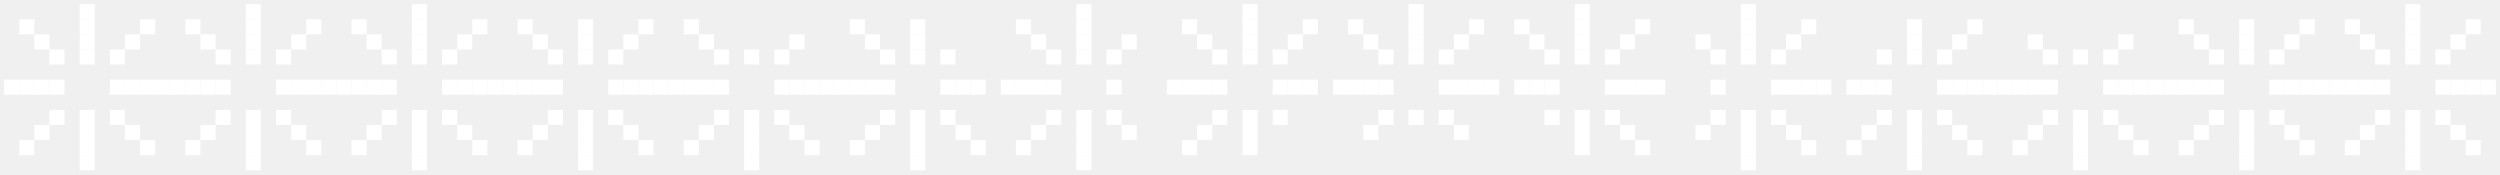
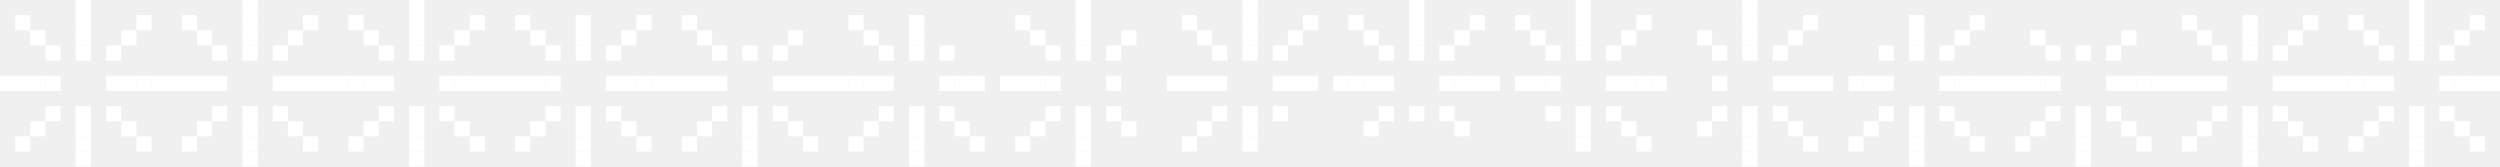
- <svg xmlns="http://www.w3.org/2000/svg" width="301" height="21" viewBox="0 0 301 21" fill="none">
-   <rect x="0.5" y="9.591" width="1.818" height="1.818" fill="white" />
-   <rect x="15.046" y="9.591" width="1.818" height="1.818" fill="white" />
-   <rect x="2.318" y="9.591" width="1.818" height="1.818" fill="white" />
-   <rect x="9.591" y="5.955" width="1.818" height="1.818" fill="white" />
-   <rect x="5.955" y="5.955" width="1.818" height="1.818" fill="white" />
-   <rect x="16.864" y="16.864" width="1.818" height="1.818" fill="white" />
-   <rect x="4.136" y="4.136" width="1.818" height="1.818" fill="white" />
-   <rect x="15.046" y="15.046" width="1.818" height="1.818" fill="white" />
-   <rect x="2.318" y="2.318" width="1.818" height="1.818" fill="white" />
-   <rect x="13.227" y="13.227" width="1.818" height="1.818" fill="white" />
-   <rect x="13.227" y="5.955" width="1.818" height="1.818" fill="white" />
-   <rect x="2.318" y="16.864" width="1.818" height="1.818" fill="white" />
-   <rect x="15.046" y="4.136" width="1.818" height="1.818" fill="white" />
-   <rect x="4.136" y="15.046" width="1.818" height="1.818" fill="white" />
-   <rect x="16.864" y="2.318" width="1.818" height="1.818" fill="white" />
-   <rect x="5.955" y="13.227" width="1.818" height="1.818" fill="white" />
-   <rect x="9.591" y="16.864" width="1.818" height="1.818" fill="white" />
-   <rect x="9.591" y="18.682" width="1.818" height="1.818" fill="white" />
-   <rect x="9.591" y="4.136" width="1.818" height="1.818" fill="white" />
-   <rect x="9.591" y="15.046" width="1.818" height="1.818" fill="white" />
-   <rect x="9.591" y="2.318" width="1.818" height="1.818" fill="white" />
-   <rect x="9.591" y="0.5" width="1.818" height="1.818" fill="white" />
-   <rect x="9.591" y="13.227" width="1.818" height="1.818" fill="white" />
-   <rect x="16.864" y="9.591" width="1.818" height="1.818" fill="white" />
-   <rect x="4.136" y="9.591" width="1.818" height="1.818" fill="white" />
-   <rect x="18.682" y="9.591" width="1.818" height="1.818" fill="white" />
-   <rect x="5.955" y="9.591" width="1.818" height="1.818" fill="white" />
-   <rect x="13.227" y="9.591" width="1.818" height="1.818" fill="white" />
-   <rect x="20.5" y="9.591" width="1.818" height="1.818" fill="white" />
-   <rect x="35.045" y="9.591" width="1.818" height="1.818" fill="white" />
-   <rect x="22.318" y="9.591" width="1.818" height="1.818" fill="white" />
-   <rect x="29.591" y="5.955" width="1.818" height="1.818" fill="white" />
-   <rect x="25.954" y="5.955" width="1.818" height="1.818" fill="white" />
-   <rect x="36.864" y="16.864" width="1.818" height="1.818" fill="white" />
-   <rect x="24.136" y="4.136" width="1.818" height="1.818" fill="white" />
-   <rect x="35.045" y="15.046" width="1.818" height="1.818" fill="white" />
-   <rect x="22.318" y="2.318" width="1.818" height="1.818" fill="white" />
-   <rect x="33.227" y="13.227" width="1.818" height="1.818" fill="white" />
-   <rect x="33.227" y="5.955" width="1.818" height="1.818" fill="white" />
-   <rect x="22.318" y="16.864" width="1.818" height="1.818" fill="white" />
-   <rect x="35.045" y="4.136" width="1.818" height="1.818" fill="white" />
-   <rect x="24.136" y="15.046" width="1.818" height="1.818" fill="white" />
-   <rect x="36.864" y="2.318" width="1.818" height="1.818" fill="white" />
-   <rect x="25.954" y="13.227" width="1.818" height="1.818" fill="white" />
-   <rect x="29.591" y="16.864" width="1.818" height="1.818" fill="white" />
-   <rect x="29.591" y="18.682" width="1.818" height="1.818" fill="white" />
-   <rect x="29.591" y="4.136" width="1.818" height="1.818" fill="white" />
-   <rect x="29.591" y="15.046" width="1.818" height="1.818" fill="white" />
-   <rect x="29.591" y="2.318" width="1.818" height="1.818" fill="white" />
-   <rect x="29.591" y="0.5" width="1.818" height="1.818" fill="white" />
-   <rect x="29.591" y="13.227" width="1.818" height="1.818" fill="white" />
-   <rect x="36.864" y="9.591" width="1.818" height="1.818" fill="white" />
-   <rect x="24.136" y="9.591" width="1.818" height="1.818" fill="white" />
-   <rect x="38.682" y="9.591" width="1.818" height="1.818" fill="white" />
-   <rect x="25.954" y="9.591" width="1.818" height="1.818" fill="white" />
-   <rect x="33.227" y="9.591" width="1.818" height="1.818" fill="white" />
-   <rect x="40.5" y="9.591" width="1.818" height="1.818" fill="white" />
-   <rect x="55.045" y="9.591" width="1.818" height="1.818" fill="white" />
-   <rect x="42.318" y="9.591" width="1.818" height="1.818" fill="white" />
-   <rect x="49.591" y="5.955" width="1.818" height="1.818" fill="white" />
-   <rect x="45.955" y="5.955" width="1.818" height="1.818" fill="white" />
-   <rect x="56.864" y="16.864" width="1.818" height="1.818" fill="white" />
-   <rect x="44.136" y="4.136" width="1.818" height="1.818" fill="white" />
-   <rect x="55.045" y="15.046" width="1.818" height="1.818" fill="white" />
-   <rect x="42.318" y="2.318" width="1.818" height="1.818" fill="white" />
-   <rect x="53.227" y="13.227" width="1.818" height="1.818" fill="white" />
-   <rect x="53.227" y="5.955" width="1.818" height="1.818" fill="white" />
-   <rect x="42.318" y="16.864" width="1.818" height="1.818" fill="white" />
-   <rect x="55.045" y="4.136" width="1.818" height="1.818" fill="white" />
-   <rect x="44.136" y="15.046" width="1.818" height="1.818" fill="white" />
-   <rect x="56.864" y="2.318" width="1.818" height="1.818" fill="white" />
-   <rect x="45.955" y="13.227" width="1.818" height="1.818" fill="white" />
-   <rect x="49.591" y="16.864" width="1.818" height="1.818" fill="white" />
-   <rect x="49.591" y="18.682" width="1.818" height="1.818" fill="white" />
-   <rect x="49.591" y="4.136" width="1.818" height="1.818" fill="white" />
-   <rect x="49.591" y="15.046" width="1.818" height="1.818" fill="white" />
-   <rect x="49.591" y="2.318" width="1.818" height="1.818" fill="white" />
-   <rect x="49.591" y="0.5" width="1.818" height="1.818" fill="white" />
-   <rect x="49.591" y="13.227" width="1.818" height="1.818" fill="white" />
-   <rect x="56.864" y="9.591" width="1.818" height="1.818" fill="white" />
-   <rect x="44.136" y="9.591" width="1.818" height="1.818" fill="white" />
-   <rect x="58.682" y="9.591" width="1.818" height="1.818" fill="white" />
-   <rect x="45.955" y="9.591" width="1.818" height="1.818" fill="white" />
-   <rect x="53.227" y="9.591" width="1.818" height="1.818" fill="white" />
-   <rect x="60.5" y="9.591" width="1.818" height="1.818" fill="white" />
-   <rect x="75.046" y="9.591" width="1.818" height="1.818" fill="white" />
-   <rect x="62.318" y="9.591" width="1.818" height="1.818" fill="white" />
-   <rect x="69.591" y="5.955" width="1.818" height="1.818" fill="white" />
-   <rect x="65.954" y="5.955" width="1.818" height="1.818" fill="white" />
-   <rect x="76.864" y="16.864" width="1.818" height="1.818" fill="white" />
-   <rect x="64.136" y="4.136" width="1.818" height="1.818" fill="white" />
-   <rect x="75.046" y="15.046" width="1.818" height="1.818" fill="white" />
-   <rect x="62.318" y="2.318" width="1.818" height="1.818" fill="white" />
-   <rect x="73.227" y="13.227" width="1.818" height="1.818" fill="white" />
-   <rect x="73.227" y="5.955" width="1.818" height="1.818" fill="white" />
-   <rect x="62.318" y="16.864" width="1.818" height="1.818" fill="white" />
-   <rect x="75.046" y="4.136" width="1.818" height="1.818" fill="white" />
-   <rect x="64.136" y="15.046" width="1.818" height="1.818" fill="white" />
-   <rect x="76.864" y="2.318" width="1.818" height="1.818" fill="white" />
-   <rect x="65.954" y="13.227" width="1.818" height="1.818" fill="white" />
-   <rect x="69.591" y="16.864" width="1.818" height="1.818" fill="white" />
-   <rect x="69.591" y="18.682" width="1.818" height="1.818" fill="white" />
-   <rect x="69.591" y="4.136" width="1.818" height="1.818" fill="white" />
-   <rect x="69.591" y="15.046" width="1.818" height="1.818" fill="white" />
-   <rect x="69.591" y="2.318" width="1.818" height="1.818" fill="white" />
-   <rect x="69.591" y="13.227" width="1.818" height="1.818" fill="white" />
-   <rect x="76.864" y="9.591" width="1.818" height="1.818" fill="white" />
-   <rect x="64.136" y="9.591" width="1.818" height="1.818" fill="white" />
-   <rect x="78.682" y="9.591" width="1.818" height="1.818" fill="white" />
-   <rect x="65.954" y="9.591" width="1.818" height="1.818" fill="white" />
-   <rect x="73.227" y="9.591" width="1.818" height="1.818" fill="white" />
-   <rect x="80.5" y="9.591" width="1.818" height="1.818" fill="white" />
-   <rect x="95.046" y="9.591" width="1.818" height="1.818" fill="white" />
-   <rect x="82.318" y="9.591" width="1.818" height="1.818" fill="white" />
-   <rect x="89.591" y="5.955" width="1.818" height="1.818" fill="white" />
-   <rect x="85.954" y="5.955" width="1.818" height="1.818" fill="white" />
-   <rect x="96.864" y="16.864" width="1.818" height="1.818" fill="white" />
-   <rect x="84.136" y="4.136" width="1.818" height="1.818" fill="white" />
-   <rect x="95.046" y="15.046" width="1.818" height="1.818" fill="white" />
-   <rect x="82.318" y="2.318" width="1.818" height="1.818" fill="white" />
-   <rect x="93.227" y="13.227" width="1.818" height="1.818" fill="white" />
-   <rect x="93.227" y="5.955" width="1.818" height="1.818" fill="white" />
-   <rect x="82.318" y="16.864" width="1.818" height="1.818" fill="white" />
-   <rect x="95.046" y="4.136" width="1.818" height="1.818" fill="white" />
-   <rect x="84.136" y="15.046" width="1.818" height="1.818" fill="white" />
-   <rect x="85.954" y="13.227" width="1.818" height="1.818" fill="white" />
-   <rect x="89.591" y="16.864" width="1.818" height="1.818" fill="white" />
-   <rect x="89.591" y="18.682" width="1.818" height="1.818" fill="white" />
-   <rect x="89.591" y="15.046" width="1.818" height="1.818" fill="white" />
-   <rect x="89.591" y="13.227" width="1.818" height="1.818" fill="white" />
-   <rect x="96.864" y="9.591" width="1.818" height="1.818" fill="white" />
-   <rect x="84.136" y="9.591" width="1.818" height="1.818" fill="white" />
-   <rect x="98.682" y="9.591" width="1.818" height="1.818" fill="white" />
-   <rect x="85.954" y="9.591" width="1.818" height="1.818" fill="white" />
-   <rect x="93.227" y="9.591" width="1.818" height="1.818" fill="white" />
-   <rect x="100.5" y="9.591" width="1.818" height="1.818" fill="white" />
-   <rect x="115.045" y="9.591" width="1.818" height="1.818" fill="white" />
-   <rect x="102.318" y="9.591" width="1.818" height="1.818" fill="white" />
-   <rect x="109.591" y="5.955" width="1.818" height="1.818" fill="white" />
-   <rect x="105.955" y="5.955" width="1.818" height="1.818" fill="white" />
-   <rect x="116.864" y="16.864" width="1.818" height="1.818" fill="white" />
-   <rect x="104.136" y="4.136" width="1.818" height="1.818" fill="white" />
-   <rect x="115.045" y="15.046" width="1.818" height="1.818" fill="white" />
-   <rect x="102.318" y="2.318" width="1.818" height="1.818" fill="white" />
-   <rect x="113.227" y="13.227" width="1.818" height="1.818" fill="white" />
-   <rect x="113.227" y="5.955" width="1.818" height="1.818" fill="white" />
-   <rect x="102.318" y="16.864" width="1.818" height="1.818" fill="white" />
-   <rect x="104.136" y="15.046" width="1.818" height="1.818" fill="white" />
-   <rect x="105.955" y="13.227" width="1.818" height="1.818" fill="white" />
-   <rect x="109.591" y="16.864" width="1.818" height="1.818" fill="white" />
-   <rect x="109.591" y="18.682" width="1.818" height="1.818" fill="white" />
-   <rect x="109.591" y="4.136" width="1.818" height="1.818" fill="white" />
-   <rect x="109.591" y="2.318" width="1.818" height="1.818" fill="white" />
-   <rect x="109.591" y="15.046" width="1.818" height="1.818" fill="white" />
-   <rect x="109.591" y="13.227" width="1.818" height="1.818" fill="white" />
-   <rect x="116.864" y="9.591" width="1.818" height="1.818" fill="white" />
-   <rect x="104.136" y="9.591" width="1.818" height="1.818" fill="white" />
-   <rect x="105.955" y="9.591" width="1.818" height="1.818" fill="white" />
-   <rect x="113.227" y="9.591" width="1.818" height="1.818" fill="white" />
-   <rect x="120.5" y="9.591" width="1.818" height="1.818" fill="white" />
-   <rect x="122.318" y="9.591" width="1.818" height="1.818" fill="white" />
-   <rect x="129.591" y="5.955" width="1.818" height="1.818" fill="white" />
-   <rect x="125.955" y="5.955" width="1.818" height="1.818" fill="white" />
-   <rect x="124.136" y="4.136" width="1.818" height="1.818" fill="white" />
-   <rect x="135.045" y="15.046" width="1.818" height="1.818" fill="white" />
-   <rect x="122.318" y="2.318" width="1.818" height="1.818" fill="white" />
-   <rect x="133.227" y="13.227" width="1.818" height="1.818" fill="white" />
-   <rect x="133.227" y="5.955" width="1.818" height="1.818" fill="white" />
-   <rect x="135.045" y="4.136" width="1.818" height="1.818" fill="white" />
-   <rect x="122.318" y="16.864" width="1.818" height="1.818" fill="white" />
-   <rect x="124.136" y="15.046" width="1.818" height="1.818" fill="white" />
-   <rect x="125.955" y="13.227" width="1.818" height="1.818" fill="white" />
-   <rect x="129.591" y="16.864" width="1.818" height="1.818" fill="white" />
-   <rect x="129.591" y="18.682" width="1.818" height="1.818" fill="white" />
-   <rect x="129.591" y="4.136" width="1.818" height="1.818" fill="white" />
-   <rect x="129.591" y="2.318" width="1.818" height="1.818" fill="white" />
-   <rect x="129.591" y="0.5" width="1.818" height="1.818" fill="white" />
-   <rect x="129.591" y="15.046" width="1.818" height="1.818" fill="white" />
-   <rect x="129.591" y="13.227" width="1.818" height="1.818" fill="white" />
-   <rect x="124.136" y="9.591" width="1.818" height="1.818" fill="white" />
-   <rect x="125.955" y="9.591" width="1.818" height="1.818" fill="white" />
-   <rect x="133.227" y="9.591" width="1.818" height="1.818" fill="white" />
-   <rect x="140.5" y="9.591" width="1.818" height="1.818" fill="white" />
-   <rect x="155.045" y="9.591" width="1.818" height="1.818" fill="white" />
-   <rect x="156.864" y="9.591" width="1.818" height="1.818" fill="white" />
-   <rect x="142.318" y="9.591" width="1.818" height="1.818" fill="white" />
-   <rect x="149.591" y="5.955" width="1.818" height="1.818" fill="white" />
-   <rect x="145.955" y="5.955" width="1.818" height="1.818" fill="white" />
-   <rect x="144.136" y="4.136" width="1.818" height="1.818" fill="white" />
-   <rect x="142.318" y="2.318" width="1.818" height="1.818" fill="white" />
-   <rect x="153.227" y="13.227" width="1.818" height="1.818" fill="white" />
-   <rect x="153.227" y="5.955" width="1.818" height="1.818" fill="white" />
-   <rect x="155.045" y="4.136" width="1.818" height="1.818" fill="white" />
-   <rect x="156.864" y="2.318" width="1.818" height="1.818" fill="white" />
-   <rect x="142.318" y="16.864" width="1.818" height="1.818" fill="white" />
-   <rect x="144.136" y="15.046" width="1.818" height="1.818" fill="white" />
-   <rect x="145.955" y="13.227" width="1.818" height="1.818" fill="white" />
-   <rect x="149.591" y="16.864" width="1.818" height="1.818" fill="white" />
-   <rect x="149.591" y="4.136" width="1.818" height="1.818" fill="white" />
-   <rect x="149.591" y="2.318" width="1.818" height="1.818" fill="white" />
-   <rect x="149.591" y="0.5" width="1.818" height="1.818" fill="white" />
-   <rect x="149.591" y="15.046" width="1.818" height="1.818" fill="white" />
-   <rect x="149.591" y="13.227" width="1.818" height="1.818" fill="white" />
-   <rect x="144.136" y="9.591" width="1.818" height="1.818" fill="white" />
-   <rect x="145.955" y="9.591" width="1.818" height="1.818" fill="white" />
-   <rect x="153.227" y="9.591" width="1.818" height="1.818" fill="white" />
-   <rect x="160.5" y="9.591" width="1.818" height="1.818" fill="white" />
-   <rect x="175.045" y="9.591" width="1.818" height="1.818" fill="white" />
-   <rect x="176.864" y="9.591" width="1.818" height="1.818" fill="white" />
-   <rect x="178.682" y="9.591" width="1.818" height="1.818" fill="white" />
-   <rect x="162.318" y="9.591" width="1.818" height="1.818" fill="white" />
-   <rect x="169.591" y="5.955" width="1.818" height="1.818" fill="white" />
-   <rect x="165.955" y="5.955" width="1.818" height="1.818" fill="white" />
-   <rect x="164.136" y="4.136" width="1.818" height="1.818" fill="white" />
-   <rect x="162.318" y="2.318" width="1.818" height="1.818" fill="white" />
-   <rect x="173.227" y="13.227" width="1.818" height="1.818" fill="white" />
-   <rect x="175.045" y="15.046" width="1.818" height="1.818" fill="white" />
-   <rect x="173.227" y="5.955" width="1.818" height="1.818" fill="white" />
-   <rect x="175.045" y="4.136" width="1.818" height="1.818" fill="white" />
-   <rect x="176.864" y="2.318" width="1.818" height="1.818" fill="white" />
-   <rect x="164.136" y="15.046" width="1.818" height="1.818" fill="white" />
-   <rect x="165.955" y="13.227" width="1.818" height="1.818" fill="white" />
-   <rect x="169.591" y="4.136" width="1.818" height="1.818" fill="white" />
-   <rect x="169.591" y="2.318" width="1.818" height="1.818" fill="white" />
-   <rect x="169.591" y="0.5" width="1.818" height="1.818" fill="white" />
-   <rect x="169.591" y="13.227" width="1.818" height="1.818" fill="white" />
-   <rect x="164.136" y="9.591" width="1.818" height="1.818" fill="white" />
-   <rect x="165.955" y="9.591" width="1.818" height="1.818" fill="white" />
-   <rect x="173.227" y="9.591" width="1.818" height="1.818" fill="white" />
-   <rect x="195.045" y="9.591" width="1.818" height="1.818" fill="white" />
-   <rect x="196.864" y="9.591" width="1.818" height="1.818" fill="white" />
-   <rect x="198.682" y="9.591" width="1.818" height="1.818" fill="white" />
-   <rect x="182.318" y="9.591" width="1.818" height="1.818" fill="white" />
-   <rect x="189.591" y="5.955" width="1.818" height="1.818" fill="white" />
-   <rect x="185.955" y="5.955" width="1.818" height="1.818" fill="white" />
-   <rect x="184.136" y="4.136" width="1.818" height="1.818" fill="white" />
-   <rect x="182.318" y="2.318" width="1.818" height="1.818" fill="white" />
-   <rect x="193.227" y="13.227" width="1.818" height="1.818" fill="white" />
-   <rect x="195.045" y="15.046" width="1.818" height="1.818" fill="white" />
-   <rect x="196.864" y="16.864" width="1.818" height="1.818" fill="white" />
-   <rect x="193.227" y="5.955" width="1.818" height="1.818" fill="white" />
-   <rect x="195.045" y="4.136" width="1.818" height="1.818" fill="white" />
-   <rect x="196.864" y="2.318" width="1.818" height="1.818" fill="white" />
-   <rect x="185.955" y="13.227" width="1.818" height="1.818" fill="white" />
-   <rect x="189.591" y="4.136" width="1.818" height="1.818" fill="white" />
-   <rect x="189.591" y="2.318" width="1.818" height="1.818" fill="white" />
-   <rect x="189.591" y="0.5" width="1.818" height="1.818" fill="white" />
-   <rect x="189.591" y="15.046" width="1.818" height="1.818" fill="white" />
-   <rect x="189.591" y="16.864" width="1.818" height="1.818" fill="white" />
-   <rect x="189.591" y="13.227" width="1.818" height="1.818" fill="white" />
-   <rect x="184.136" y="9.591" width="1.818" height="1.818" fill="white" />
-   <rect x="185.955" y="9.591" width="1.818" height="1.818" fill="white" />
-   <rect x="193.227" y="9.591" width="1.818" height="1.818" fill="white" />
-   <rect x="215.045" y="9.591" width="1.818" height="1.818" fill="white" />
-   <rect x="216.864" y="9.591" width="1.818" height="1.818" fill="white" />
-   <rect x="218.682" y="9.591" width="1.818" height="1.818" fill="white" />
-   <rect x="209.591" y="5.955" width="1.818" height="1.818" fill="white" />
-   <rect x="205.955" y="5.955" width="1.818" height="1.818" fill="white" />
-   <rect x="204.136" y="4.136" width="1.818" height="1.818" fill="white" />
-   <rect x="213.227" y="13.227" width="1.818" height="1.818" fill="white" />
-   <rect x="215.045" y="15.046" width="1.818" height="1.818" fill="white" />
-   <rect x="216.864" y="16.864" width="1.818" height="1.818" fill="white" />
-   <rect x="213.227" y="5.955" width="1.818" height="1.818" fill="white" />
-   <rect x="215.045" y="4.136" width="1.818" height="1.818" fill="white" />
-   <rect x="216.864" y="2.318" width="1.818" height="1.818" fill="white" />
-   <rect x="204.136" y="15.046" width="1.818" height="1.818" fill="white" />
-   <rect x="205.955" y="13.227" width="1.818" height="1.818" fill="white" />
-   <rect x="209.591" y="4.136" width="1.818" height="1.818" fill="white" />
-   <rect x="209.591" y="2.318" width="1.818" height="1.818" fill="white" />
-   <rect x="209.591" y="0.5" width="1.818" height="1.818" fill="white" />
-   <rect x="209.591" y="15.046" width="1.818" height="1.818" fill="white" />
-   <rect x="209.591" y="16.864" width="1.818" height="1.818" fill="white" />
-   <rect x="209.591" y="18.682" width="1.818" height="1.818" fill="white" />
-   <rect x="209.591" y="13.227" width="1.818" height="1.818" fill="white" />
-   <rect x="205.955" y="9.591" width="1.818" height="1.818" fill="white" />
-   <rect x="213.227" y="9.591" width="1.818" height="1.818" fill="white" />
-   <rect x="235.045" y="9.591" width="1.818" height="1.818" fill="white" />
-   <rect x="236.864" y="9.591" width="1.818" height="1.818" fill="white" />
-   <rect x="238.682" y="9.591" width="1.818" height="1.818" fill="white" />
-   <rect x="229.591" y="5.955" width="1.818" height="1.818" fill="white" />
-   <rect x="225.955" y="5.955" width="1.818" height="1.818" fill="white" />
-   <rect x="233.227" y="13.227" width="1.818" height="1.818" fill="white" />
-   <rect x="235.045" y="15.046" width="1.818" height="1.818" fill="white" />
-   <rect x="236.864" y="16.864" width="1.818" height="1.818" fill="white" />
-   <rect x="233.227" y="5.955" width="1.818" height="1.818" fill="white" />
-   <rect x="235.045" y="4.136" width="1.818" height="1.818" fill="white" />
-   <rect x="236.864" y="2.318" width="1.818" height="1.818" fill="white" />
-   <rect x="224.136" y="15.046" width="1.818" height="1.818" fill="white" />
-   <rect x="222.318" y="16.864" width="1.818" height="1.818" fill="white" />
-   <rect x="225.955" y="13.227" width="1.818" height="1.818" fill="white" />
-   <rect x="229.591" y="4.136" width="1.818" height="1.818" fill="white" />
-   <rect x="229.591" y="2.318" width="1.818" height="1.818" fill="white" />
-   <rect x="229.591" y="15.046" width="1.818" height="1.818" fill="white" />
-   <rect x="229.591" y="16.864" width="1.818" height="1.818" fill="white" />
-   <rect x="229.591" y="18.682" width="1.818" height="1.818" fill="white" />
-   <rect x="229.591" y="13.227" width="1.818" height="1.818" fill="white" />
-   <rect x="224.136" y="9.591" width="1.818" height="1.818" fill="white" />
-   <rect x="222.318" y="9.591" width="1.818" height="1.818" fill="white" />
-   <rect x="225.955" y="9.591" width="1.818" height="1.818" fill="white" />
-   <rect x="233.227" y="9.591" width="1.818" height="1.818" fill="white" />
-   <rect x="255.045" y="9.591" width="1.818" height="1.818" fill="white" />
-   <rect x="256.864" y="9.591" width="1.818" height="1.818" fill="white" />
-   <rect x="258.682" y="9.591" width="1.818" height="1.818" fill="white" />
-   <rect x="249.591" y="5.955" width="1.818" height="1.818" fill="white" />
-   <rect x="245.955" y="5.955" width="1.818" height="1.818" fill="white" />
-   <rect x="244.136" y="4.136" width="1.818" height="1.818" fill="white" />
-   <rect x="253.227" y="13.227" width="1.818" height="1.818" fill="white" />
-   <rect x="255.045" y="15.046" width="1.818" height="1.818" fill="white" />
-   <rect x="256.864" y="16.864" width="1.818" height="1.818" fill="white" />
-   <rect x="253.227" y="5.955" width="1.818" height="1.818" fill="white" />
-   <rect x="255.045" y="4.136" width="1.818" height="1.818" fill="white" />
-   <rect x="244.136" y="15.046" width="1.818" height="1.818" fill="white" />
-   <rect x="242.318" y="16.864" width="1.818" height="1.818" fill="white" />
-   <rect x="245.955" y="13.227" width="1.818" height="1.818" fill="white" />
-   <rect x="249.591" y="15.046" width="1.818" height="1.818" fill="white" />
-   <rect x="249.591" y="16.864" width="1.818" height="1.818" fill="white" />
-   <rect x="249.591" y="18.682" width="1.818" height="1.818" fill="white" />
-   <rect x="249.591" y="13.227" width="1.818" height="1.818" fill="white" />
-   <rect x="244.136" y="9.591" width="1.818" height="1.818" fill="white" />
-   <rect x="242.318" y="9.591" width="1.818" height="1.818" fill="white" />
-   <rect x="240.5" y="9.591" width="1.818" height="1.818" fill="white" />
-   <rect x="245.955" y="9.591" width="1.818" height="1.818" fill="white" />
-   <rect x="253.227" y="9.591" width="1.818" height="1.818" fill="white" />
-   <rect x="275.045" y="9.591" width="1.818" height="1.818" fill="white" />
-   <rect x="276.864" y="9.591" width="1.818" height="1.818" fill="white" />
-   <rect x="278.682" y="9.591" width="1.818" height="1.818" fill="white" />
-   <rect x="269.591" y="5.955" width="1.818" height="1.818" fill="white" />
-   <rect x="265.955" y="5.955" width="1.818" height="1.818" fill="white" />
-   <rect x="264.136" y="4.136" width="1.818" height="1.818" fill="white" />
-   <rect x="262.318" y="2.318" width="1.818" height="1.818" fill="white" />
-   <rect x="273.227" y="13.227" width="1.818" height="1.818" fill="white" />
-   <rect x="275.045" y="15.046" width="1.818" height="1.818" fill="white" />
-   <rect x="276.864" y="16.864" width="1.818" height="1.818" fill="white" />
-   <rect x="273.227" y="5.955" width="1.818" height="1.818" fill="white" />
-   <rect x="275.045" y="4.136" width="1.818" height="1.818" fill="white" />
-   <rect x="276.864" y="2.318" width="1.818" height="1.818" fill="white" />
-   <rect x="264.136" y="15.046" width="1.818" height="1.818" fill="white" />
-   <rect x="262.318" y="16.864" width="1.818" height="1.818" fill="white" />
-   <rect x="265.955" y="13.227" width="1.818" height="1.818" fill="white" />
-   <rect x="269.591" y="4.136" width="1.818" height="1.818" fill="white" />
-   <rect x="269.591" y="2.318" width="1.818" height="1.818" fill="white" />
-   <rect x="269.591" y="15.046" width="1.818" height="1.818" fill="white" />
-   <rect x="269.591" y="16.864" width="1.818" height="1.818" fill="white" />
-   <rect x="269.591" y="18.682" width="1.818" height="1.818" fill="white" />
-   <rect x="269.591" y="13.227" width="1.818" height="1.818" fill="white" />
-   <rect x="264.136" y="9.591" width="1.818" height="1.818" fill="white" />
-   <rect x="262.318" y="9.591" width="1.818" height="1.818" fill="white" />
-   <rect x="260.5" y="9.591" width="1.818" height="1.818" fill="white" />
-   <rect x="265.955" y="9.591" width="1.818" height="1.818" fill="white" />
-   <rect x="273.227" y="9.591" width="1.818" height="1.818" fill="white" />
-   <rect x="295.045" y="9.591" width="1.818" height="1.818" fill="white" />
-   <rect x="296.864" y="9.591" width="1.818" height="1.818" fill="white" />
-   <rect x="298.682" y="9.591" width="1.818" height="1.818" fill="white" />
-   <rect x="289.591" y="5.955" width="1.818" height="1.818" fill="white" />
-   <rect x="285.955" y="5.955" width="1.818" height="1.818" fill="white" />
-   <rect x="284.136" y="4.136" width="1.818" height="1.818" fill="white" />
-   <rect x="282.318" y="2.318" width="1.818" height="1.818" fill="white" />
-   <rect x="293.227" y="13.227" width="1.818" height="1.818" fill="white" />
-   <rect x="295.045" y="15.046" width="1.818" height="1.818" fill="white" />
-   <rect x="296.864" y="16.864" width="1.818" height="1.818" fill="white" />
-   <rect x="293.227" y="5.955" width="1.818" height="1.818" fill="white" />
-   <rect x="295.045" y="4.136" width="1.818" height="1.818" fill="white" />
-   <rect x="296.864" y="2.318" width="1.818" height="1.818" fill="white" />
-   <rect x="284.136" y="15.046" width="1.818" height="1.818" fill="white" />
-   <rect x="282.318" y="16.864" width="1.818" height="1.818" fill="white" />
-   <rect x="285.955" y="13.227" width="1.818" height="1.818" fill="white" />
-   <rect x="289.591" y="4.136" width="1.818" height="1.818" fill="white" />
-   <rect x="289.591" y="2.318" width="1.818" height="1.818" fill="white" />
-   <rect x="289.591" y="0.5" width="1.818" height="1.818" fill="white" />
-   <rect x="289.591" y="15.046" width="1.818" height="1.818" fill="white" />
-   <rect x="289.591" y="16.864" width="1.818" height="1.818" fill="white" />
-   <rect x="289.591" y="18.682" width="1.818" height="1.818" fill="white" />
-   <rect x="289.591" y="13.227" width="1.818" height="1.818" fill="white" />
-   <rect x="284.136" y="9.591" width="1.818" height="1.818" fill="white" />
-   <rect x="282.318" y="9.591" width="1.818" height="1.818" fill="white" />
-   <rect x="280.5" y="9.591" width="1.818" height="1.818" fill="white" />
-   <rect x="285.955" y="9.591" width="1.818" height="1.818" fill="white" />
-   <rect x="293.227" y="9.591" width="1.818" height="1.818" fill="white" />
+ <svg xmlns="http://www.w3.org/2000/svg" width="165" height="11" viewBox="0 0 165 11" fill="none">
+   <rect y="5" width="1" height="1" fill="white" />
+   <rect x="8" y="5" width="1" height="1" fill="white" />
+   <rect x="1" y="5" width="1" height="1" fill="white" />
+   <rect x="5" y="3" width="1" height="1" fill="white" />
+   <rect x="3" y="3" width="1" height="1" fill="white" />
+   <rect x="9" y="9" width="1" height="1" fill="white" />
+   <rect x="2" y="2" width="1" height="1" fill="white" />
+   <rect x="8" y="8" width="1" height="1" fill="white" />
+   <rect x="1" y="1" width="1" height="1" fill="white" />
+   <rect x="7" y="7" width="1" height="1" fill="white" />
+   <rect x="7" y="3" width="1" height="1" fill="white" />
+   <rect x="1" y="9" width="1" height="1" fill="white" />
+   <rect x="8" y="2" width="1" height="1" fill="white" />
+   <rect x="2" y="8" width="1" height="1" fill="white" />
+   <rect x="9" y="1" width="1" height="1" fill="white" />
+   <rect x="3" y="7" width="1" height="1" fill="white" />
+   <rect x="5" y="9" width="1" height="1" fill="white" />
+   <rect x="5" y="10" width="1" height="1" fill="white" />
+   <rect x="5" y="2" width="1" height="1" fill="white" />
+   <rect x="5" y="8" width="1" height="1" fill="white" />
+   <rect x="5" y="1" width="1" height="1" fill="white" />
+   <rect x="5" width="1" height="1" fill="white" />
+   <rect x="5" y="7" width="1" height="1" fill="white" />
+   <rect x="9" y="5" width="1" height="1" fill="white" />
+   <rect x="2" y="5" width="1" height="1" fill="white" />
+   <rect x="10" y="5" width="1" height="1" fill="white" />
+   <rect x="3" y="5" width="1" height="1" fill="white" />
+   <rect x="7" y="5" width="1" height="1" fill="white" />
+   <rect x="11" y="5" width="1" height="1" fill="white" />
+   <rect x="19" y="5" width="1" height="1" fill="white" />
+   <rect x="12" y="5" width="1" height="1" fill="white" />
+   <rect x="16" y="3" width="1" height="1" fill="white" />
+   <rect x="14" y="3" width="1" height="1" fill="white" />
+   <rect x="20" y="9" width="1" height="1" fill="white" />
+   <rect x="13" y="2" width="1" height="1" fill="white" />
+   <rect x="19" y="8" width="1" height="1" fill="white" />
+   <rect x="12" y="1" width="1" height="1" fill="white" />
+   <rect x="18" y="7" width="1" height="1" fill="white" />
+   <rect x="18" y="3" width="1" height="1" fill="white" />
+   <rect x="12" y="9" width="1" height="1" fill="white" />
+   <rect x="19" y="2" width="1" height="1" fill="white" />
+   <rect x="13" y="8" width="1" height="1" fill="white" />
+   <rect x="20" y="1" width="1" height="1" fill="white" />
+   <rect x="14" y="7" width="1" height="1" fill="white" />
+   <rect x="16" y="9" width="1" height="1" fill="white" />
+   <rect x="16" y="10" width="1" height="1" fill="white" />
+   <rect x="16" y="2" width="1" height="1" fill="white" />
+   <rect x="16" y="8" width="1" height="1" fill="white" />
+   <rect x="16" y="1" width="1" height="1" fill="white" />
+   <rect x="16" width="1" height="1" fill="white" />
+   <rect x="16" y="7" width="1" height="1" fill="white" />
+   <rect x="20" y="5" width="1" height="1" fill="white" />
+   <rect x="13" y="5" width="1" height="1" fill="white" />
+   <rect x="21" y="5" width="1" height="1" fill="white" />
+   <rect x="14" y="5" width="1" height="1" fill="white" />
+   <rect x="18" y="5" width="1" height="1" fill="white" />
+   <rect x="22" y="5" width="1" height="1" fill="white" />
+   <rect x="30" y="5" width="1" height="1" fill="white" />
+   <rect x="23" y="5" width="1" height="1" fill="white" />
+   <rect x="27" y="3" width="1" height="1" fill="white" />
+   <rect x="25" y="3" width="1" height="1" fill="white" />
+   <rect x="31" y="9" width="1" height="1" fill="white" />
+   <rect x="24" y="2" width="1" height="1" fill="white" />
+   <rect x="30" y="8" width="1" height="1" fill="white" />
+   <rect x="23" y="1" width="1" height="1" fill="white" />
+   <rect x="29" y="7" width="1" height="1" fill="white" />
+   <rect x="29" y="3" width="1" height="1" fill="white" />
+   <rect x="23" y="9" width="1" height="1" fill="white" />
+   <rect x="30" y="2" width="1" height="1" fill="white" />
+   <rect x="24" y="8" width="1" height="1" fill="white" />
+   <rect x="31" y="1" width="1" height="1" fill="white" />
+   <rect x="25" y="7" width="1" height="1" fill="white" />
+   <rect x="27" y="9" width="1" height="1" fill="white" />
+   <rect x="27" y="10" width="1" height="1" fill="white" />
+   <rect x="27" y="2" width="1" height="1" fill="white" />
+   <rect x="27" y="8" width="1" height="1" fill="white" />
+   <rect x="27" y="1" width="1" height="1" fill="white" />
+   <rect x="27" width="1" height="1" fill="white" />
+   <rect x="27" y="7" width="1" height="1" fill="white" />
+   <rect x="31" y="5" width="1" height="1" fill="white" />
+   <rect x="24" y="5" width="1" height="1" fill="white" />
+   <rect x="32" y="5" width="1" height="1" fill="white" />
+   <rect x="25" y="5" width="1" height="1" fill="white" />
+   <rect x="29" y="5" width="1" height="1" fill="white" />
+   <rect x="33" y="5" width="1" height="1" fill="white" />
+   <rect x="41" y="5" width="1" height="1" fill="white" />
+   <rect x="34" y="5" width="1" height="1" fill="white" />
+   <rect x="38" y="3" width="1" height="1" fill="white" />
+   <rect x="36" y="3" width="1" height="1" fill="white" />
+   <rect x="42" y="9" width="1" height="1" fill="white" />
+   <rect x="35" y="2" width="1" height="1" fill="white" />
+   <rect x="41" y="8" width="1" height="1" fill="white" />
+   <rect x="34" y="1" width="1" height="1" fill="white" />
+   <rect x="40" y="7" width="1" height="1" fill="white" />
+   <rect x="40" y="3" width="1" height="1" fill="white" />
+   <rect x="34" y="9" width="1" height="1" fill="white" />
+   <rect x="41" y="2" width="1" height="1" fill="white" />
+   <rect x="35" y="8" width="1" height="1" fill="white" />
+   <rect x="42" y="1" width="1" height="1" fill="white" />
+   <rect x="36" y="7" width="1" height="1" fill="white" />
+   <rect x="38" y="9" width="1" height="1" fill="white" />
+   <rect x="38" y="10" width="1" height="1" fill="white" />
+   <rect x="38" y="2" width="1" height="1" fill="white" />
+   <rect x="38" y="8" width="1" height="1" fill="white" />
+   <rect x="38" y="1" width="1" height="1" fill="white" />
+   <rect x="38" y="7" width="1" height="1" fill="white" />
+   <rect x="42" y="5" width="1" height="1" fill="white" />
+   <rect x="35" y="5" width="1" height="1" fill="white" />
+   <rect x="43" y="5" width="1" height="1" fill="white" />
+   <rect x="36" y="5" width="1" height="1" fill="white" />
+   <rect x="40" y="5" width="1" height="1" fill="white" />
+   <rect x="44" y="5" width="1" height="1" fill="white" />
+   <rect x="52" y="5" width="1" height="1" fill="white" />
+   <rect x="45" y="5" width="1" height="1" fill="white" />
+   <rect x="49" y="3" width="1" height="1" fill="white" />
+   <rect x="47" y="3" width="1" height="1" fill="white" />
+   <rect x="53" y="9" width="1" height="1" fill="white" />
+   <rect x="46" y="2" width="1" height="1" fill="white" />
+   <rect x="52" y="8" width="1" height="1" fill="white" />
+   <rect x="45" y="1" width="1" height="1" fill="white" />
+   <rect x="51" y="7" width="1" height="1" fill="white" />
+   <rect x="51" y="3" width="1" height="1" fill="white" />
+   <rect x="45" y="9" width="1" height="1" fill="white" />
+   <rect x="52" y="2" width="1" height="1" fill="white" />
+   <rect x="46" y="8" width="1" height="1" fill="white" />
+   <rect x="47" y="7" width="1" height="1" fill="white" />
+   <rect x="49" y="9" width="1" height="1" fill="white" />
+   <rect x="49" y="10" width="1" height="1" fill="white" />
+   <rect x="49" y="8" width="1" height="1" fill="white" />
+   <rect x="49" y="7" width="1" height="1" fill="white" />
+   <rect x="53" y="5" width="1" height="1" fill="white" />
+   <rect x="46" y="5" width="1" height="1" fill="white" />
+   <rect x="54" y="5" width="1" height="1" fill="white" />
+   <rect x="47" y="5" width="1" height="1" fill="white" />
+   <rect x="51" y="5" width="1" height="1" fill="white" />
+   <rect x="55" y="5" width="1" height="1" fill="white" />
+   <rect x="63" y="5" width="1" height="1" fill="white" />
+   <rect x="56" y="5" width="1" height="1" fill="white" />
+   <rect x="60" y="3" width="1" height="1" fill="white" />
+   <rect x="58" y="3" width="1" height="1" fill="white" />
+   <rect x="64" y="9" width="1" height="1" fill="white" />
+   <rect x="57" y="2" width="1" height="1" fill="white" />
+   <rect x="63" y="8" width="1" height="1" fill="white" />
+   <rect x="56" y="1" width="1" height="1" fill="white" />
+   <rect x="62" y="7" width="1" height="1" fill="white" />
+   <rect x="62" y="3" width="1" height="1" fill="white" />
+   <rect x="56" y="9" width="1" height="1" fill="white" />
+   <rect x="57" y="8" width="1" height="1" fill="white" />
+   <rect x="58" y="7" width="1" height="1" fill="white" />
+   <rect x="60" y="9" width="1" height="1" fill="white" />
+   <rect x="60" y="10" width="1" height="1" fill="white" />
+   <rect x="60" y="2" width="1" height="1" fill="white" />
+   <rect x="60" y="1" width="1" height="1" fill="white" />
+   <rect x="60" y="8" width="1" height="1" fill="white" />
+   <rect x="60" y="7" width="1" height="1" fill="white" />
+   <rect x="64" y="5" width="1" height="1" fill="white" />
+   <rect x="57" y="5" width="1" height="1" fill="white" />
+   <rect x="58" y="5" width="1" height="1" fill="white" />
+   <rect x="62" y="5" width="1" height="1" fill="white" />
+   <rect x="66" y="5" width="1" height="1" fill="white" />
+   <rect x="67" y="5" width="1" height="1" fill="white" />
+   <rect x="71" y="3" width="1" height="1" fill="white" />
+   <rect x="69" y="3" width="1" height="1" fill="white" />
+   <rect x="68" y="2" width="1" height="1" fill="white" />
+   <rect x="74" y="8" width="1" height="1" fill="white" />
+   <rect x="67" y="1" width="1" height="1" fill="white" />
+   <rect x="73" y="7" width="1" height="1" fill="white" />
+   <rect x="73" y="3" width="1" height="1" fill="white" />
+   <rect x="74" y="2" width="1" height="1" fill="white" />
+   <rect x="67" y="9" width="1" height="1" fill="white" />
+   <rect x="68" y="8" width="1" height="1" fill="white" />
+   <rect x="69" y="7" width="1" height="1" fill="white" />
+   <rect x="71" y="9" width="1" height="1" fill="white" />
+   <rect x="71" y="10" width="1" height="1" fill="white" />
+   <rect x="71" y="2" width="1" height="1" fill="white" />
+   <rect x="71" y="1" width="1" height="1" fill="white" />
+   <rect x="71" width="1" height="1" fill="white" />
+   <rect x="71" y="8" width="1" height="1" fill="white" />
+   <rect x="71" y="7" width="1" height="1" fill="white" />
+   <rect x="68" y="5" width="1" height="1" fill="white" />
+   <rect x="69" y="5" width="1" height="1" fill="white" />
+   <rect x="73" y="5" width="1" height="1" fill="white" />
+   <rect x="77" y="5" width="1" height="1" fill="white" />
+   <rect x="85" y="5" width="1" height="1" fill="white" />
+   <rect x="86" y="5" width="1" height="1" fill="white" />
+   <rect x="78" y="5" width="1" height="1" fill="white" />
+   <rect x="82" y="3" width="1" height="1" fill="white" />
+   <rect x="80" y="3" width="1" height="1" fill="white" />
+   <rect x="79" y="2" width="1" height="1" fill="white" />
+   <rect x="78" y="1" width="1" height="1" fill="white" />
+   <rect x="84" y="7" width="1" height="1" fill="white" />
+   <rect x="84" y="3" width="1" height="1" fill="white" />
+   <rect x="85" y="2" width="1" height="1" fill="white" />
+   <rect x="86" y="1" width="1" height="1" fill="white" />
+   <rect x="78" y="9" width="1" height="1" fill="white" />
+   <rect x="79" y="8" width="1" height="1" fill="white" />
+   <rect x="80" y="7" width="1" height="1" fill="white" />
+   <rect x="82" y="9" width="1" height="1" fill="white" />
+   <rect x="82" y="2" width="1" height="1" fill="white" />
+   <rect x="82" y="1" width="1" height="1" fill="white" />
+   <rect x="82" width="1" height="1" fill="white" />
+   <rect x="82" y="8" width="1" height="1" fill="white" />
+   <rect x="82" y="7" width="1" height="1" fill="white" />
+   <rect x="79" y="5" width="1" height="1" fill="white" />
+   <rect x="80" y="5" width="1" height="1" fill="white" />
+   <rect x="84" y="5" width="1" height="1" fill="white" />
+   <rect x="88" y="5" width="1" height="1" fill="white" />
+   <rect x="96" y="5" width="1" height="1" fill="white" />
+   <rect x="97" y="5" width="1" height="1" fill="white" />
+   <rect x="98" y="5" width="1" height="1" fill="white" />
+   <rect x="89" y="5" width="1" height="1" fill="white" />
+   <rect x="93" y="3" width="1" height="1" fill="white" />
+   <rect x="91" y="3" width="1" height="1" fill="white" />
+   <rect x="90" y="2" width="1" height="1" fill="white" />
+   <rect x="89" y="1" width="1" height="1" fill="white" />
+   <rect x="95" y="7" width="1" height="1" fill="white" />
+   <rect x="96" y="8" width="1" height="1" fill="white" />
+   <rect x="95" y="3" width="1" height="1" fill="white" />
+   <rect x="96" y="2" width="1" height="1" fill="white" />
+   <rect x="97" y="1" width="1" height="1" fill="white" />
+   <rect x="90" y="8" width="1" height="1" fill="white" />
+   <rect x="91" y="7" width="1" height="1" fill="white" />
+   <rect x="93" y="2" width="1" height="1" fill="white" />
+   <rect x="93" y="1" width="1" height="1" fill="white" />
+   <rect x="93" width="1" height="1" fill="white" />
+   <rect x="93" y="7" width="1" height="1" fill="white" />
+   <rect x="90" y="5" width="1" height="1" fill="white" />
+   <rect x="91" y="5" width="1" height="1" fill="white" />
+   <rect x="95" y="5" width="1" height="1" fill="white" />
+   <rect x="107" y="5" width="1" height="1" fill="white" />
+   <rect x="108" y="5" width="1" height="1" fill="white" />
+   <rect x="109" y="5" width="1" height="1" fill="white" />
+   <rect x="100" y="5" width="1" height="1" fill="white" />
+   <rect x="104" y="3" width="1" height="1" fill="white" />
+   <rect x="102" y="3" width="1" height="1" fill="white" />
+   <rect x="101" y="2" width="1" height="1" fill="white" />
+   <rect x="100" y="1" width="1" height="1" fill="white" />
+   <rect x="106" y="7" width="1" height="1" fill="white" />
+   <rect x="107" y="8" width="1" height="1" fill="white" />
+   <rect x="108" y="9" width="1" height="1" fill="white" />
+   <rect x="106" y="3" width="1" height="1" fill="white" />
+   <rect x="107" y="2" width="1" height="1" fill="white" />
+   <rect x="108" y="1" width="1" height="1" fill="white" />
+   <rect x="102" y="7" width="1" height="1" fill="white" />
+   <rect x="104" y="2" width="1" height="1" fill="white" />
+   <rect x="104" y="1" width="1" height="1" fill="white" />
+   <rect x="104" width="1" height="1" fill="white" />
+   <rect x="104" y="8" width="1" height="1" fill="white" />
+   <rect x="104" y="9" width="1" height="1" fill="white" />
+   <rect x="104" y="7" width="1" height="1" fill="white" />
+   <rect x="101" y="5" width="1" height="1" fill="white" />
+   <rect x="102" y="5" width="1" height="1" fill="white" />
+   <rect x="106" y="5" width="1" height="1" fill="white" />
+   <rect x="118" y="5" width="1" height="1" fill="white" />
+   <rect x="119" y="5" width="1" height="1" fill="white" />
+   <rect x="120" y="5" width="1" height="1" fill="white" />
+   <rect x="115" y="3" width="1" height="1" fill="white" />
+   <rect x="113" y="3" width="1" height="1" fill="white" />
+   <rect x="112" y="2" width="1" height="1" fill="white" />
+   <rect x="117" y="7" width="1" height="1" fill="white" />
+   <rect x="118" y="8" width="1" height="1" fill="white" />
+   <rect x="119" y="9" width="1" height="1" fill="white" />
+   <rect x="117" y="3" width="1" height="1" fill="white" />
+   <rect x="118" y="2" width="1" height="1" fill="white" />
+   <rect x="119" y="1" width="1" height="1" fill="white" />
+   <rect x="112" y="8" width="1" height="1" fill="white" />
+   <rect x="113" y="7" width="1" height="1" fill="white" />
+   <rect x="115" y="2" width="1" height="1" fill="white" />
+   <rect x="115" y="1" width="1" height="1" fill="white" />
+   <rect x="115" width="1" height="1" fill="white" />
+   <rect x="115" y="8" width="1" height="1" fill="white" />
+   <rect x="115" y="9" width="1" height="1" fill="white" />
+   <rect x="115" y="10" width="1" height="1" fill="white" />
+   <rect x="115" y="7" width="1" height="1" fill="white" />
+   <rect x="113" y="5" width="1" height="1" fill="white" />
+   <rect x="117" y="5" width="1" height="1" fill="white" />
+   <rect x="129" y="5" width="1" height="1" fill="white" />
+   <rect x="130" y="5" width="1" height="1" fill="white" />
+   <rect x="131" y="5" width="1" height="1" fill="white" />
+   <rect x="126" y="3" width="1" height="1" fill="white" />
+   <rect x="124" y="3" width="1" height="1" fill="white" />
+   <rect x="128" y="7" width="1" height="1" fill="white" />
+   <rect x="129" y="8" width="1" height="1" fill="white" />
+   <rect x="130" y="9" width="1" height="1" fill="white" />
+   <rect x="128" y="3" width="1" height="1" fill="white" />
+   <rect x="129" y="2" width="1" height="1" fill="white" />
+   <rect x="130" y="1" width="1" height="1" fill="white" />
+   <rect x="123" y="8" width="1" height="1" fill="white" />
+   <rect x="122" y="9" width="1" height="1" fill="white" />
+   <rect x="124" y="7" width="1" height="1" fill="white" />
+   <rect x="126" y="2" width="1" height="1" fill="white" />
+   <rect x="126" y="1" width="1" height="1" fill="white" />
+   <rect x="126" y="8" width="1" height="1" fill="white" />
+   <rect x="126" y="9" width="1" height="1" fill="white" />
+   <rect x="126" y="10" width="1" height="1" fill="white" />
+   <rect x="126" y="7" width="1" height="1" fill="white" />
+   <rect x="123" y="5" width="1" height="1" fill="white" />
+   <rect x="122" y="5" width="1" height="1" fill="white" />
+   <rect x="124" y="5" width="1" height="1" fill="white" />
+   <rect x="128" y="5" width="1" height="1" fill="white" />
+   <rect x="140" y="5" width="1" height="1" fill="white" />
+   <rect x="141" y="5" width="1" height="1" fill="white" />
+   <rect x="142" y="5" width="1" height="1" fill="white" />
+   <rect x="137" y="3" width="1" height="1" fill="white" />
+   <rect x="135" y="3" width="1" height="1" fill="white" />
+   <rect x="134" y="2" width="1" height="1" fill="white" />
+   <rect x="139" y="7" width="1" height="1" fill="white" />
+   <rect x="140" y="8" width="1" height="1" fill="white" />
+   <rect x="141" y="9" width="1" height="1" fill="white" />
+   <rect x="139" y="3" width="1" height="1" fill="white" />
+   <rect x="140" y="2" width="1" height="1" fill="white" />
+   <rect x="134" y="8" width="1" height="1" fill="white" />
+   <rect x="133" y="9" width="1" height="1" fill="white" />
+   <rect x="135" y="7" width="1" height="1" fill="white" />
+   <rect x="137" y="8" width="1" height="1" fill="white" />
+   <rect x="137" y="9" width="1" height="1" fill="white" />
+   <rect x="137" y="10" width="1" height="1" fill="white" />
+   <rect x="137" y="7" width="1" height="1" fill="white" />
+   <rect x="134" y="5" width="1" height="1" fill="white" />
+   <rect x="133" y="5" width="1" height="1" fill="white" />
+   <rect x="132" y="5" width="1" height="1" fill="white" />
+   <rect x="135" y="5" width="1" height="1" fill="white" />
+   <rect x="139" y="5" width="1" height="1" fill="white" />
+   <rect x="151" y="5" width="1" height="1" fill="white" />
+   <rect x="152" y="5" width="1" height="1" fill="white" />
+   <rect x="153" y="5" width="1" height="1" fill="white" />
+   <rect x="148" y="3" width="1" height="1" fill="white" />
+   <rect x="146" y="3" width="1" height="1" fill="white" />
+   <rect x="145" y="2" width="1" height="1" fill="white" />
+   <rect x="144" y="1" width="1" height="1" fill="white" />
+   <rect x="150" y="7" width="1" height="1" fill="white" />
+   <rect x="151" y="8" width="1" height="1" fill="white" />
+   <rect x="152" y="9" width="1" height="1" fill="white" />
+   <rect x="150" y="3" width="1" height="1" fill="white" />
+   <rect x="151" y="2" width="1" height="1" fill="white" />
+   <rect x="152" y="1" width="1" height="1" fill="white" />
+   <rect x="145" y="8" width="1" height="1" fill="white" />
+   <rect x="144" y="9" width="1" height="1" fill="white" />
+   <rect x="146" y="7" width="1" height="1" fill="white" />
+   <rect x="148" y="2" width="1" height="1" fill="white" />
+   <rect x="148" y="1" width="1" height="1" fill="white" />
+   <rect x="148" y="8" width="1" height="1" fill="white" />
+   <rect x="148" y="9" width="1" height="1" fill="white" />
+   <rect x="148" y="10" width="1" height="1" fill="white" />
+   <rect x="148" y="7" width="1" height="1" fill="white" />
+   <rect x="145" y="5" width="1" height="1" fill="white" />
+   <rect x="144" y="5" width="1" height="1" fill="white" />
+   <rect x="143" y="5" width="1" height="1" fill="white" />
+   <rect x="146" y="5" width="1" height="1" fill="white" />
+   <rect x="150" y="5" width="1" height="1" fill="white" />
+   <rect x="162" y="5" width="1" height="1" fill="white" />
+   <rect x="163" y="5" width="1" height="1" fill="white" />
+   <rect x="164" y="5" width="1" height="1" fill="white" />
+   <rect x="159" y="3" width="1" height="1" fill="white" />
+   <rect x="157" y="3" width="1" height="1" fill="white" />
+   <rect x="156" y="2" width="1" height="1" fill="white" />
+   <rect x="155" y="1" width="1" height="1" fill="white" />
+   <rect x="161" y="7" width="1" height="1" fill="white" />
+   <rect x="162" y="8" width="1" height="1" fill="white" />
+   <rect x="163" y="9" width="1" height="1" fill="white" />
+   <rect x="161" y="3" width="1" height="1" fill="white" />
+   <rect x="162" y="2" width="1" height="1" fill="white" />
+   <rect x="163" y="1" width="1" height="1" fill="white" />
+   <rect x="156" y="8" width="1" height="1" fill="white" />
+   <rect x="155" y="9" width="1" height="1" fill="white" />
+   <rect x="157" y="7" width="1" height="1" fill="white" />
+   <rect x="159" y="2" width="1" height="1" fill="white" />
+   <rect x="159" y="1" width="1" height="1" fill="white" />
+   <rect x="159" width="1" height="1" fill="white" />
+   <rect x="159" y="8" width="1" height="1" fill="white" />
+   <rect x="159" y="9" width="1" height="1" fill="white" />
+   <rect x="159" y="10" width="1" height="1" fill="white" />
+   <rect x="159" y="7" width="1" height="1" fill="white" />
+   <rect x="156" y="5" width="1" height="1" fill="white" />
+   <rect x="155" y="5" width="1" height="1" fill="white" />
+   <rect x="154" y="5" width="1" height="1" fill="white" />
+   <rect x="157" y="5" width="1" height="1" fill="white" />
+   <rect x="161" y="5" width="1" height="1" fill="white" />
</svg>
